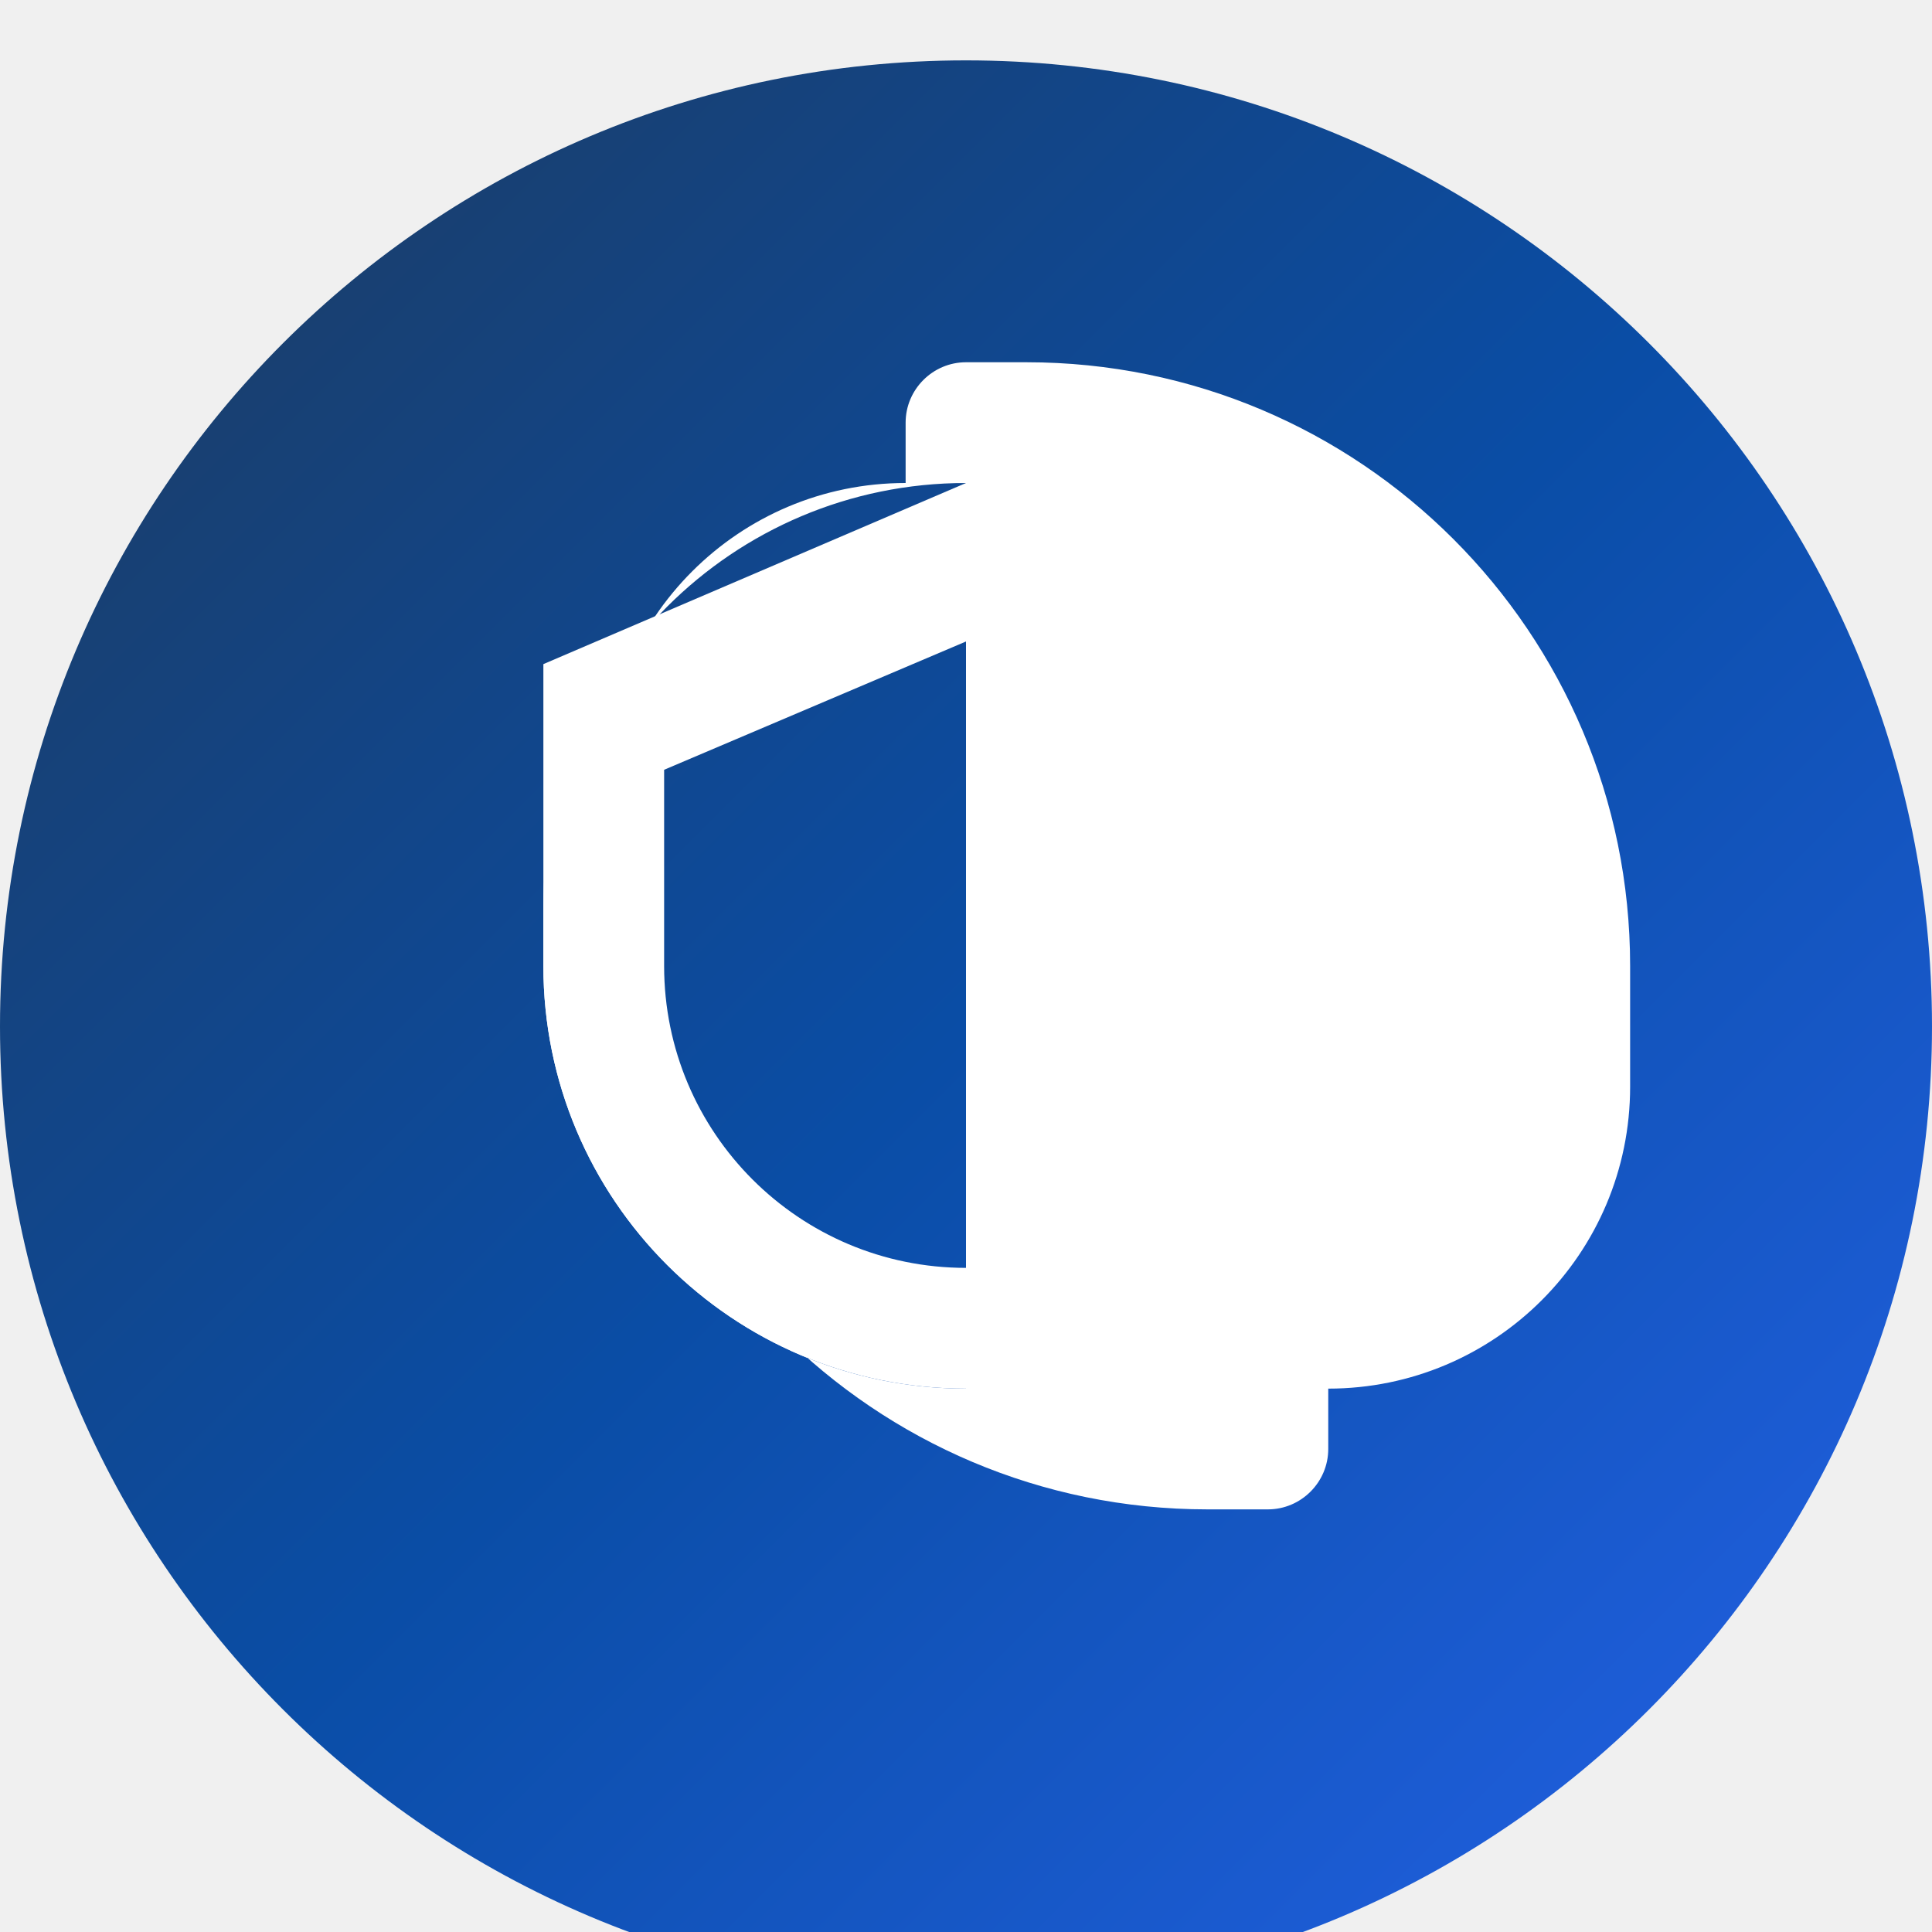
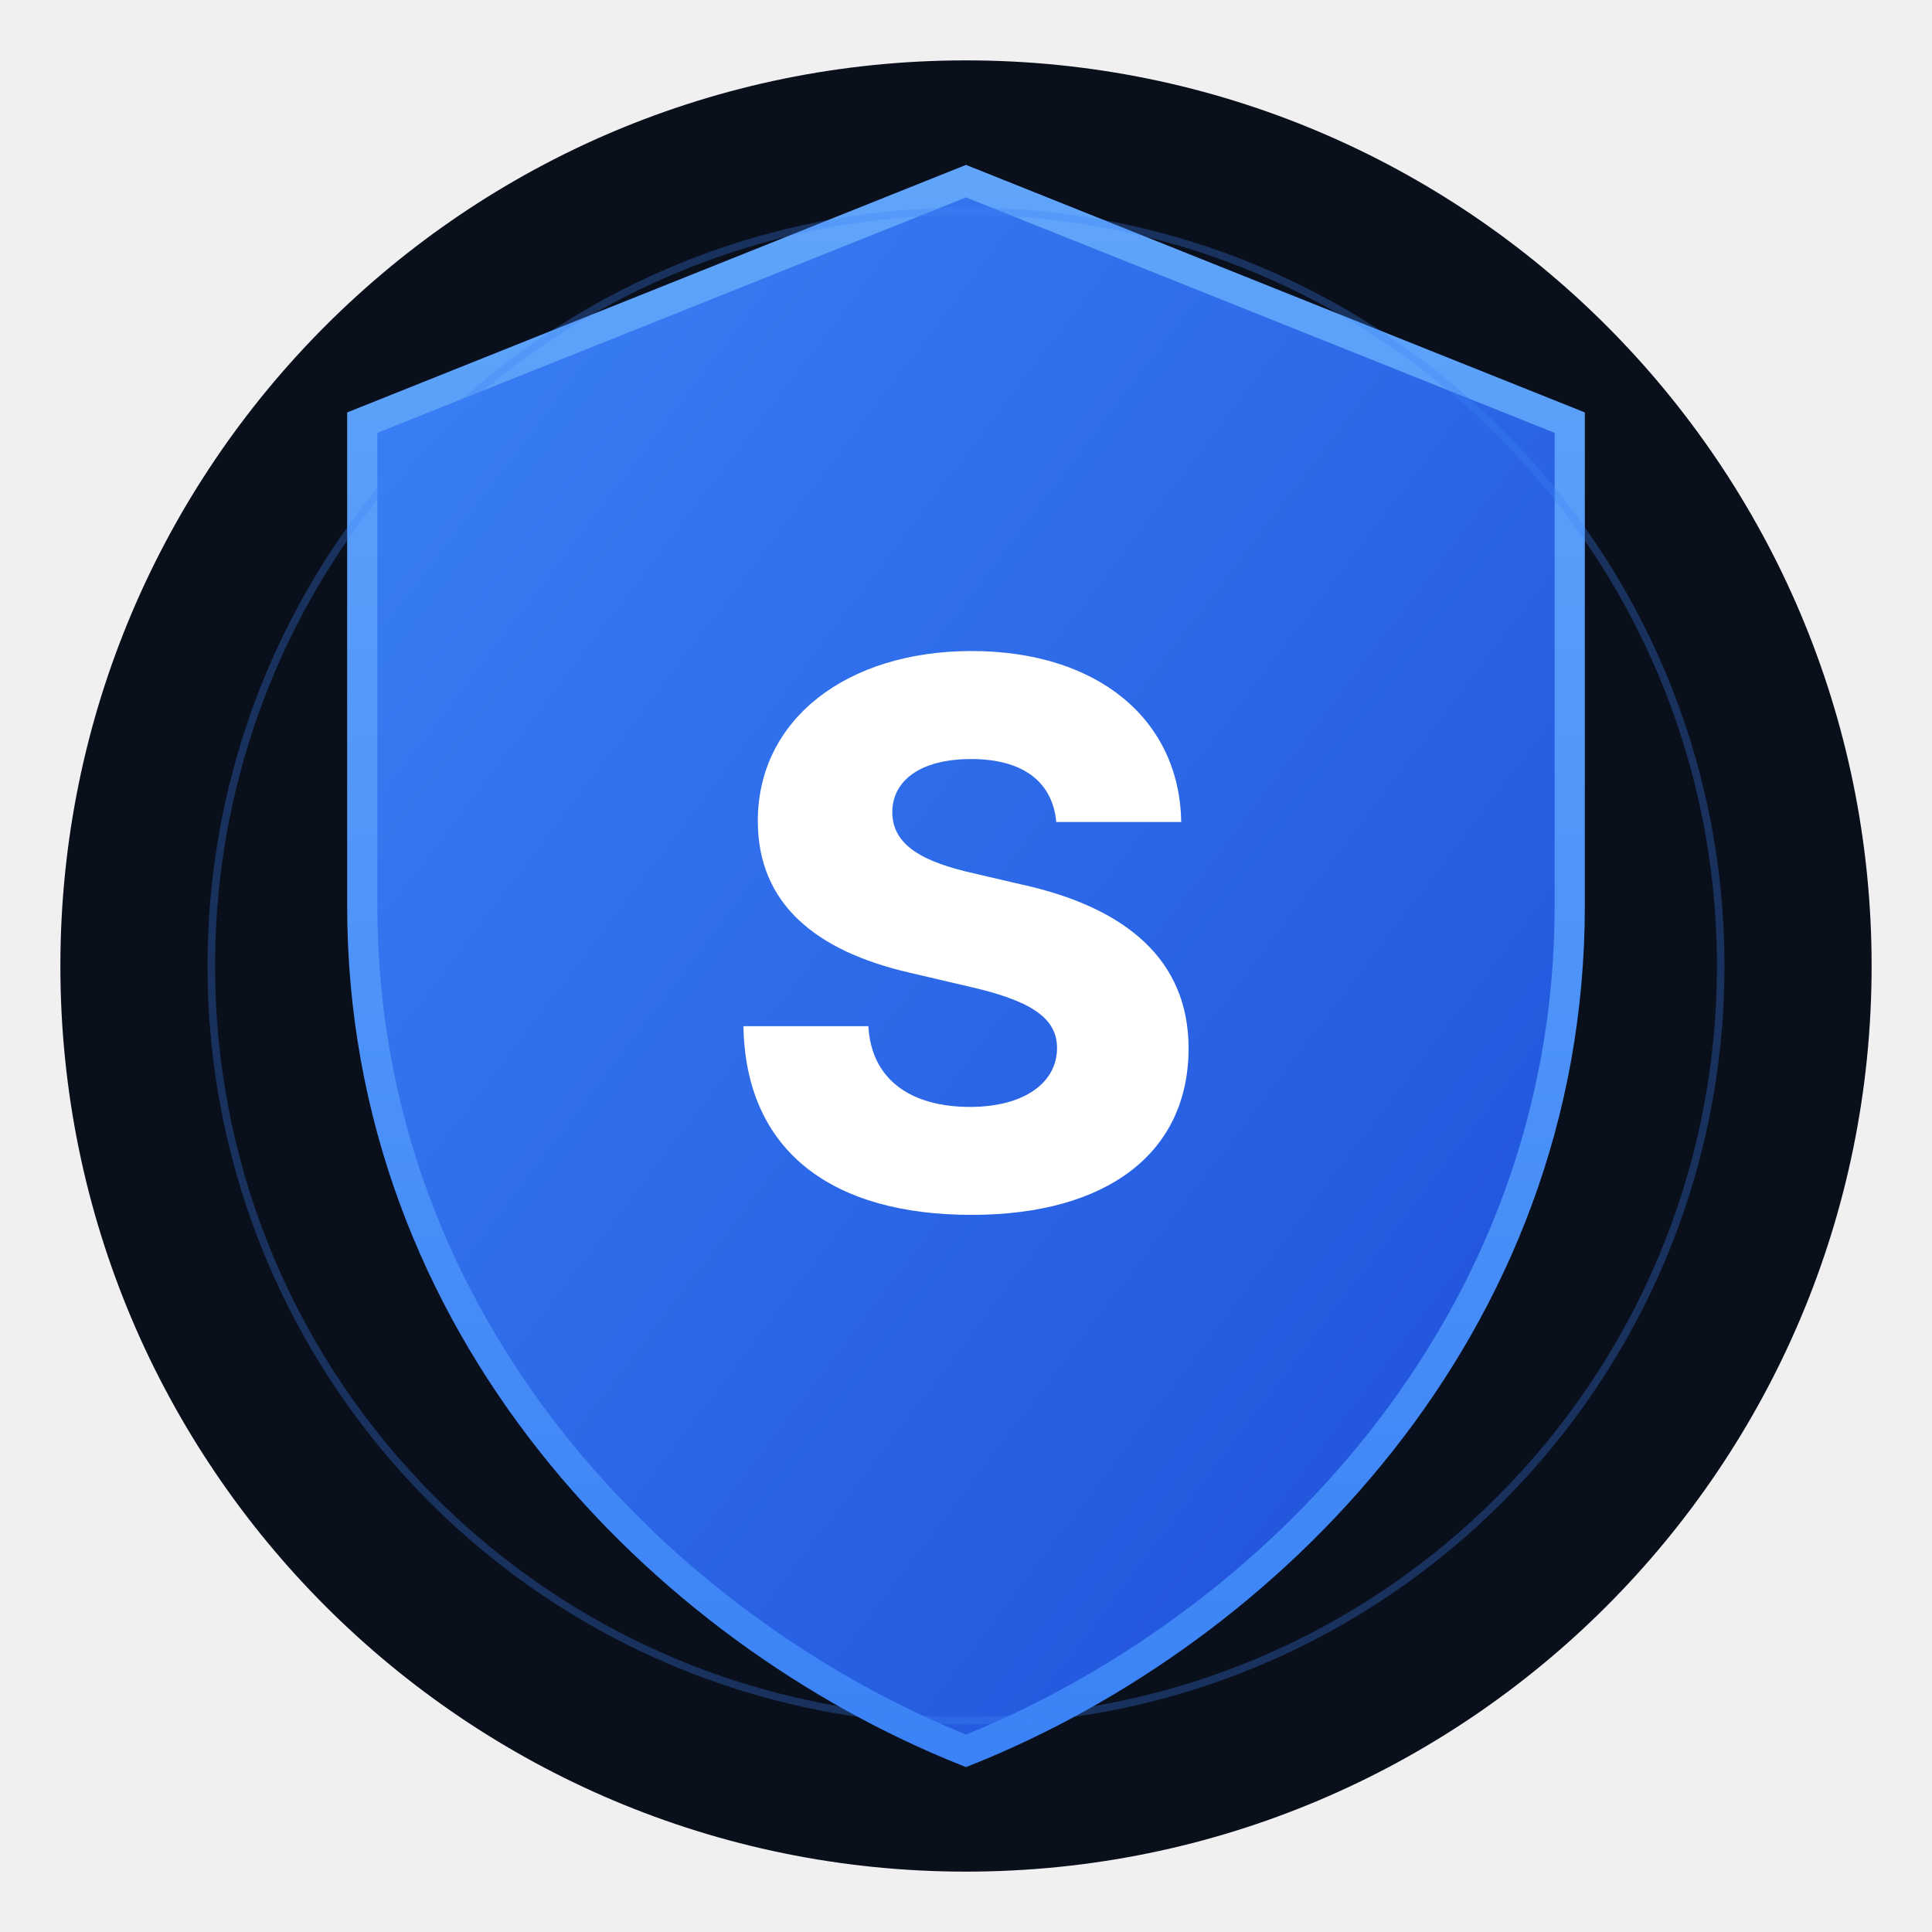
<svg xmlns="http://www.w3.org/2000/svg" viewBox="0 0 512 512">
  <defs>
    <linearGradient id="shieldGradient" x1="0%" y1="0%" x2="100%" y2="100%">
-       <stop offset="0%" style="stop-color:#1E3A5C" />
-       <stop offset="50%" style="stop-color:#0A4DA6" />
-       <stop offset="100%" style="stop-color:#2563eb" />
+       <stop offset="0%" style="stop-color:#3b82f6;stop-opacity:1" />
+       <stop offset="100%" style="stop-color:#1d4ed8;stop-opacity:1" />
+     </linearGradient>
+     <linearGradient id="glowGradient" x1="0%" y1="0%" x2="0%" y2="100%">
+       <stop offset="0%" style="stop-color:#60a5fa;stop-opacity:1" />
+       <stop offset="100%" style="stop-color:#3b82f6;stop-opacity:1" />
    </linearGradient>
  </defs>
-   <path fill="url(#shieldGradient)" d="M256 16c-141.4 0-256 114.6-256 256s114.6 256 256 256 256-114.6 256-256S397.4 16 256 16z" />
-   <path fill="#ffffff" d="M256 96c-8.8 0-16 7.2-16 16v16c-44.2 0-80 35.8-80 80v32c0 88.4 71.6 160 160 160h16c8.8 0 16-7.2 16-16v-16c44.2 0 80-35.8 80-80v-32c0-88.4-71.6-160-160-160zM256 128v240c-61.9 0-112-50.1-112-112v-16c0-61.9 50.1-112 112-112z" />
-   <path fill="#ffffff" d="M256 128l-112 48v80c0 61.9 50.1 112 112 112s112-50.1 112-112v-80L256 128zm80 128c0 44.2-35.8 80-80 80s-80-35.8-80-80v-52l80-34 80 34v52z" />
+   <circle cx="256" cy="256" r="240" fill="#0a0f1c" />
+   <path d="M256 48 L416 112 L416 240 C416 352 336 432 256 464 C176 432 96 352 96 240 L96 112 Z" fill="url(#shieldGradient)" stroke="url(#glowGradient)" stroke-width="8" />
+   <text x="256" y="320" font-family="Inter, sans-serif" font-size="200" font-weight="800" fill="white" text-anchor="middle">S</text>
+   <circle cx="256" cy="256" r="200" fill="none" stroke="#3b82f6" stroke-width="2" opacity="0.3" />
</svg>
